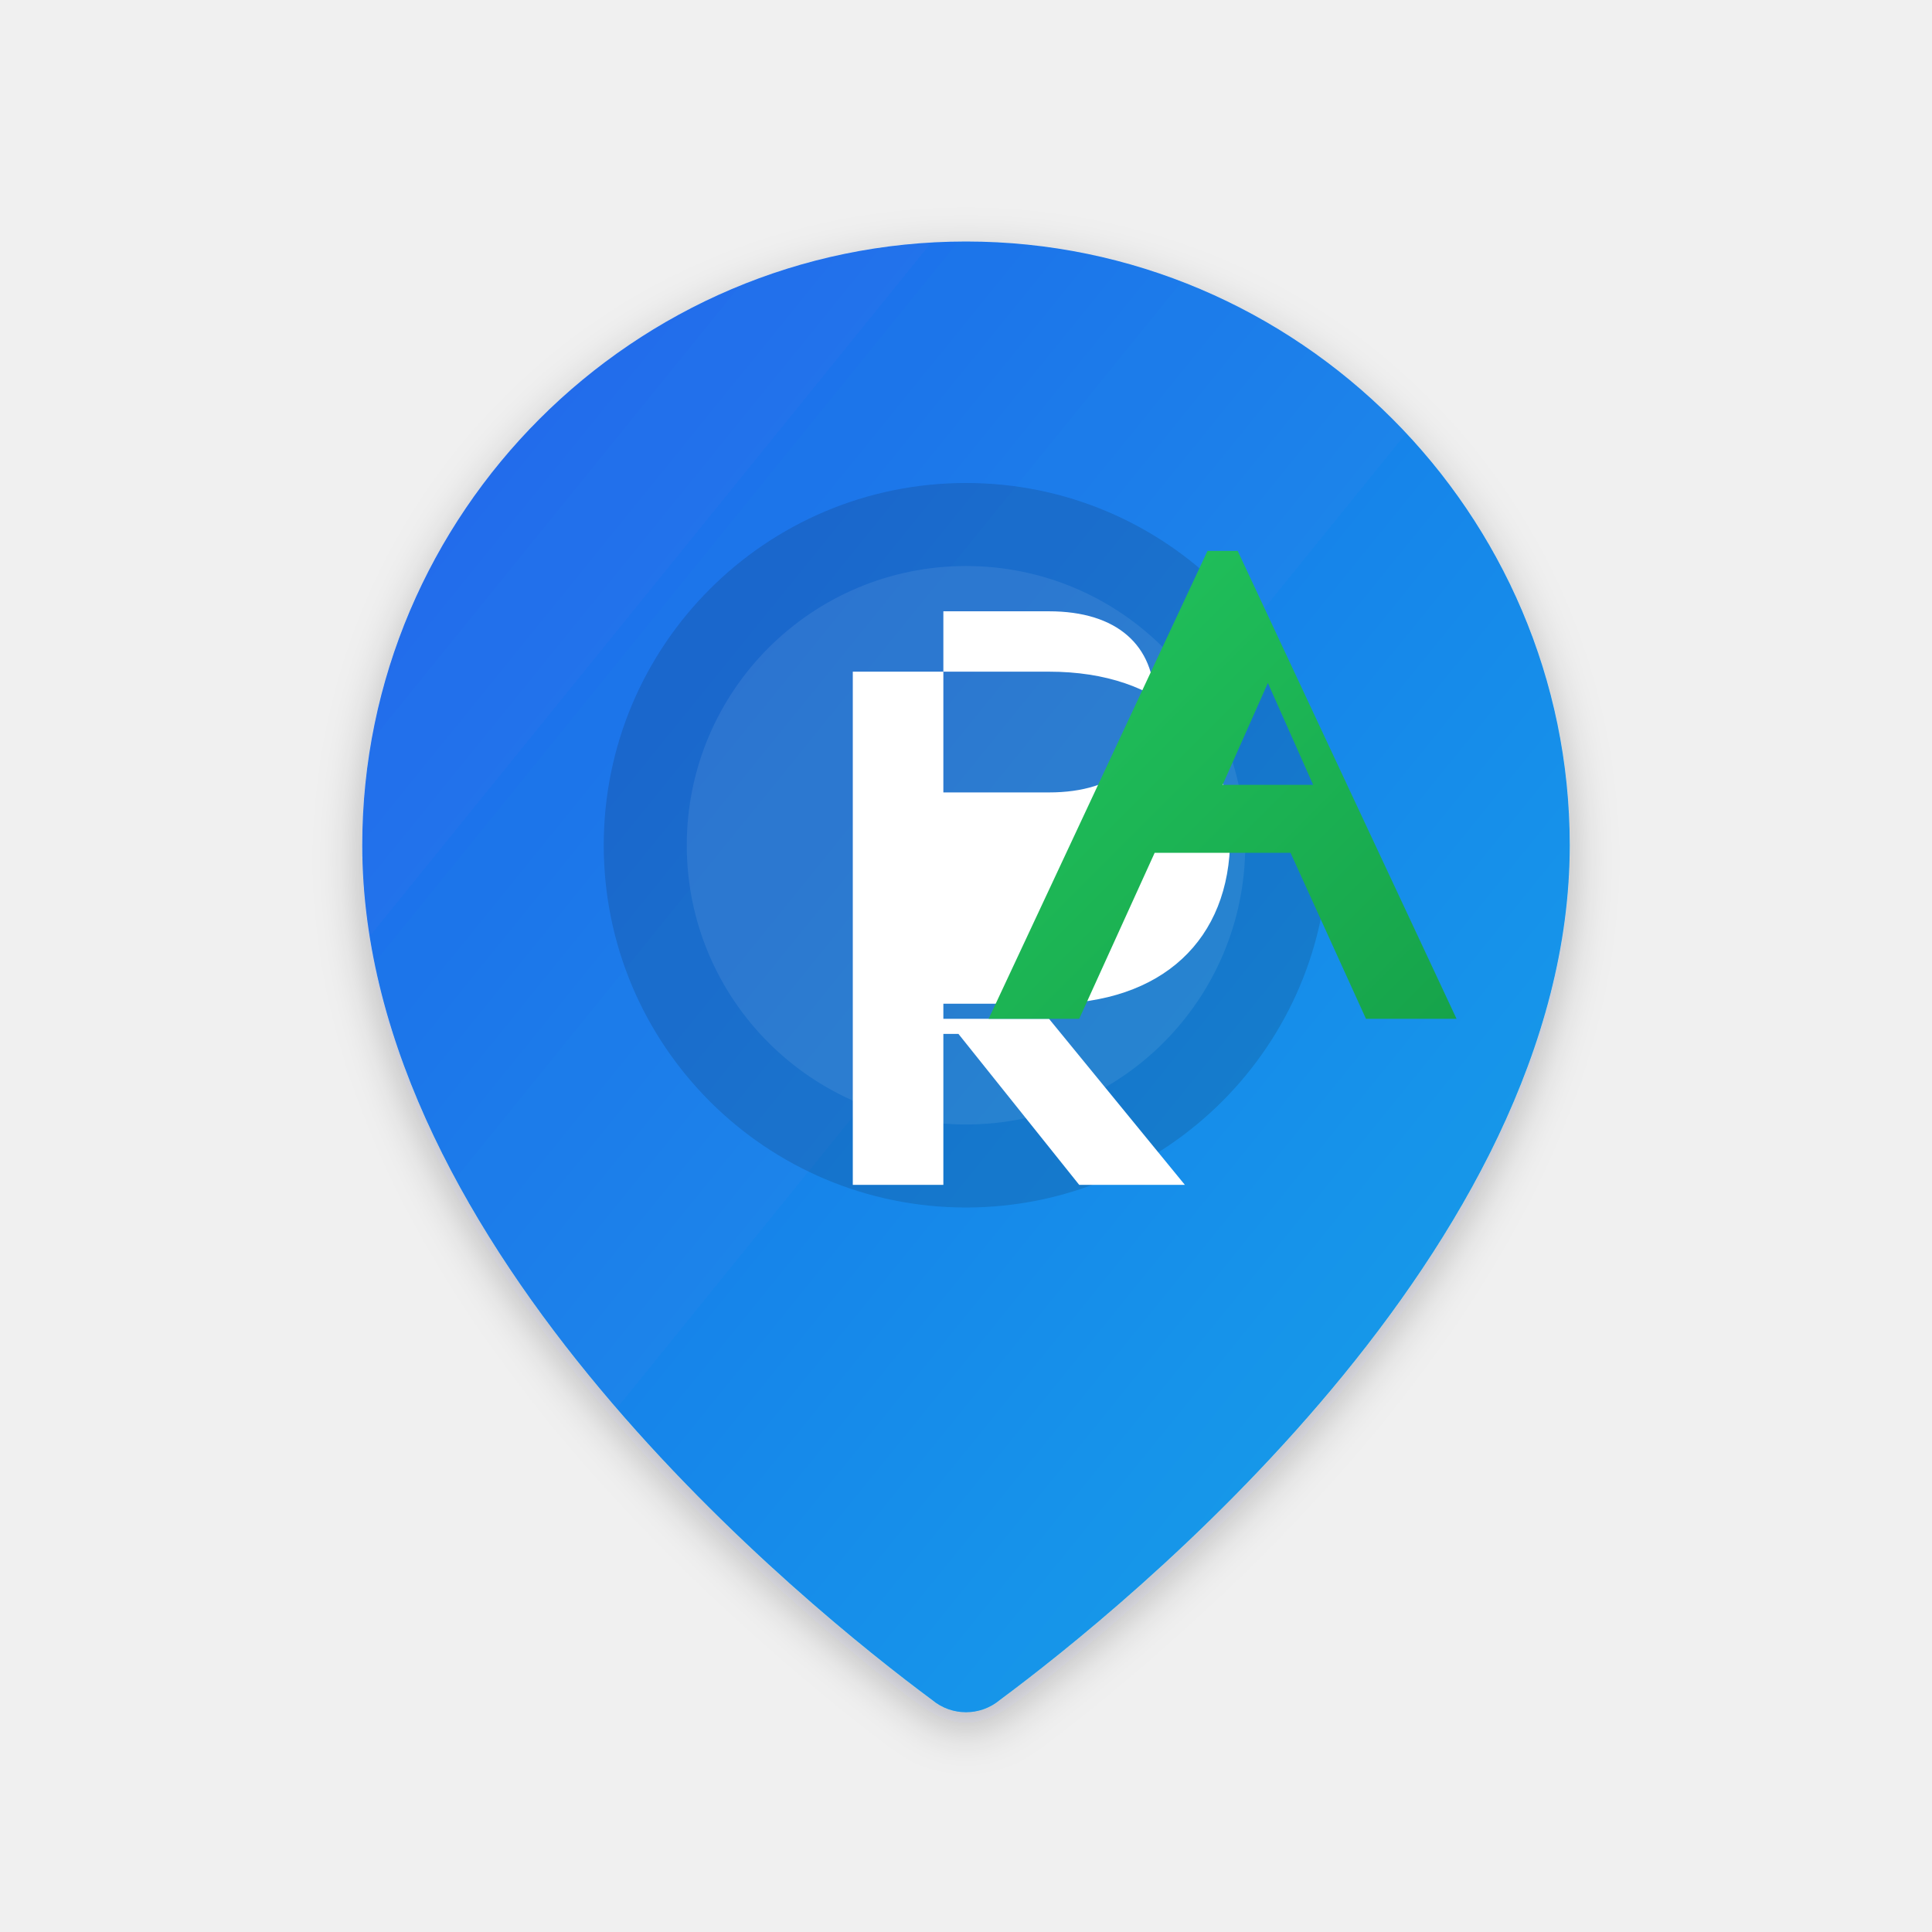
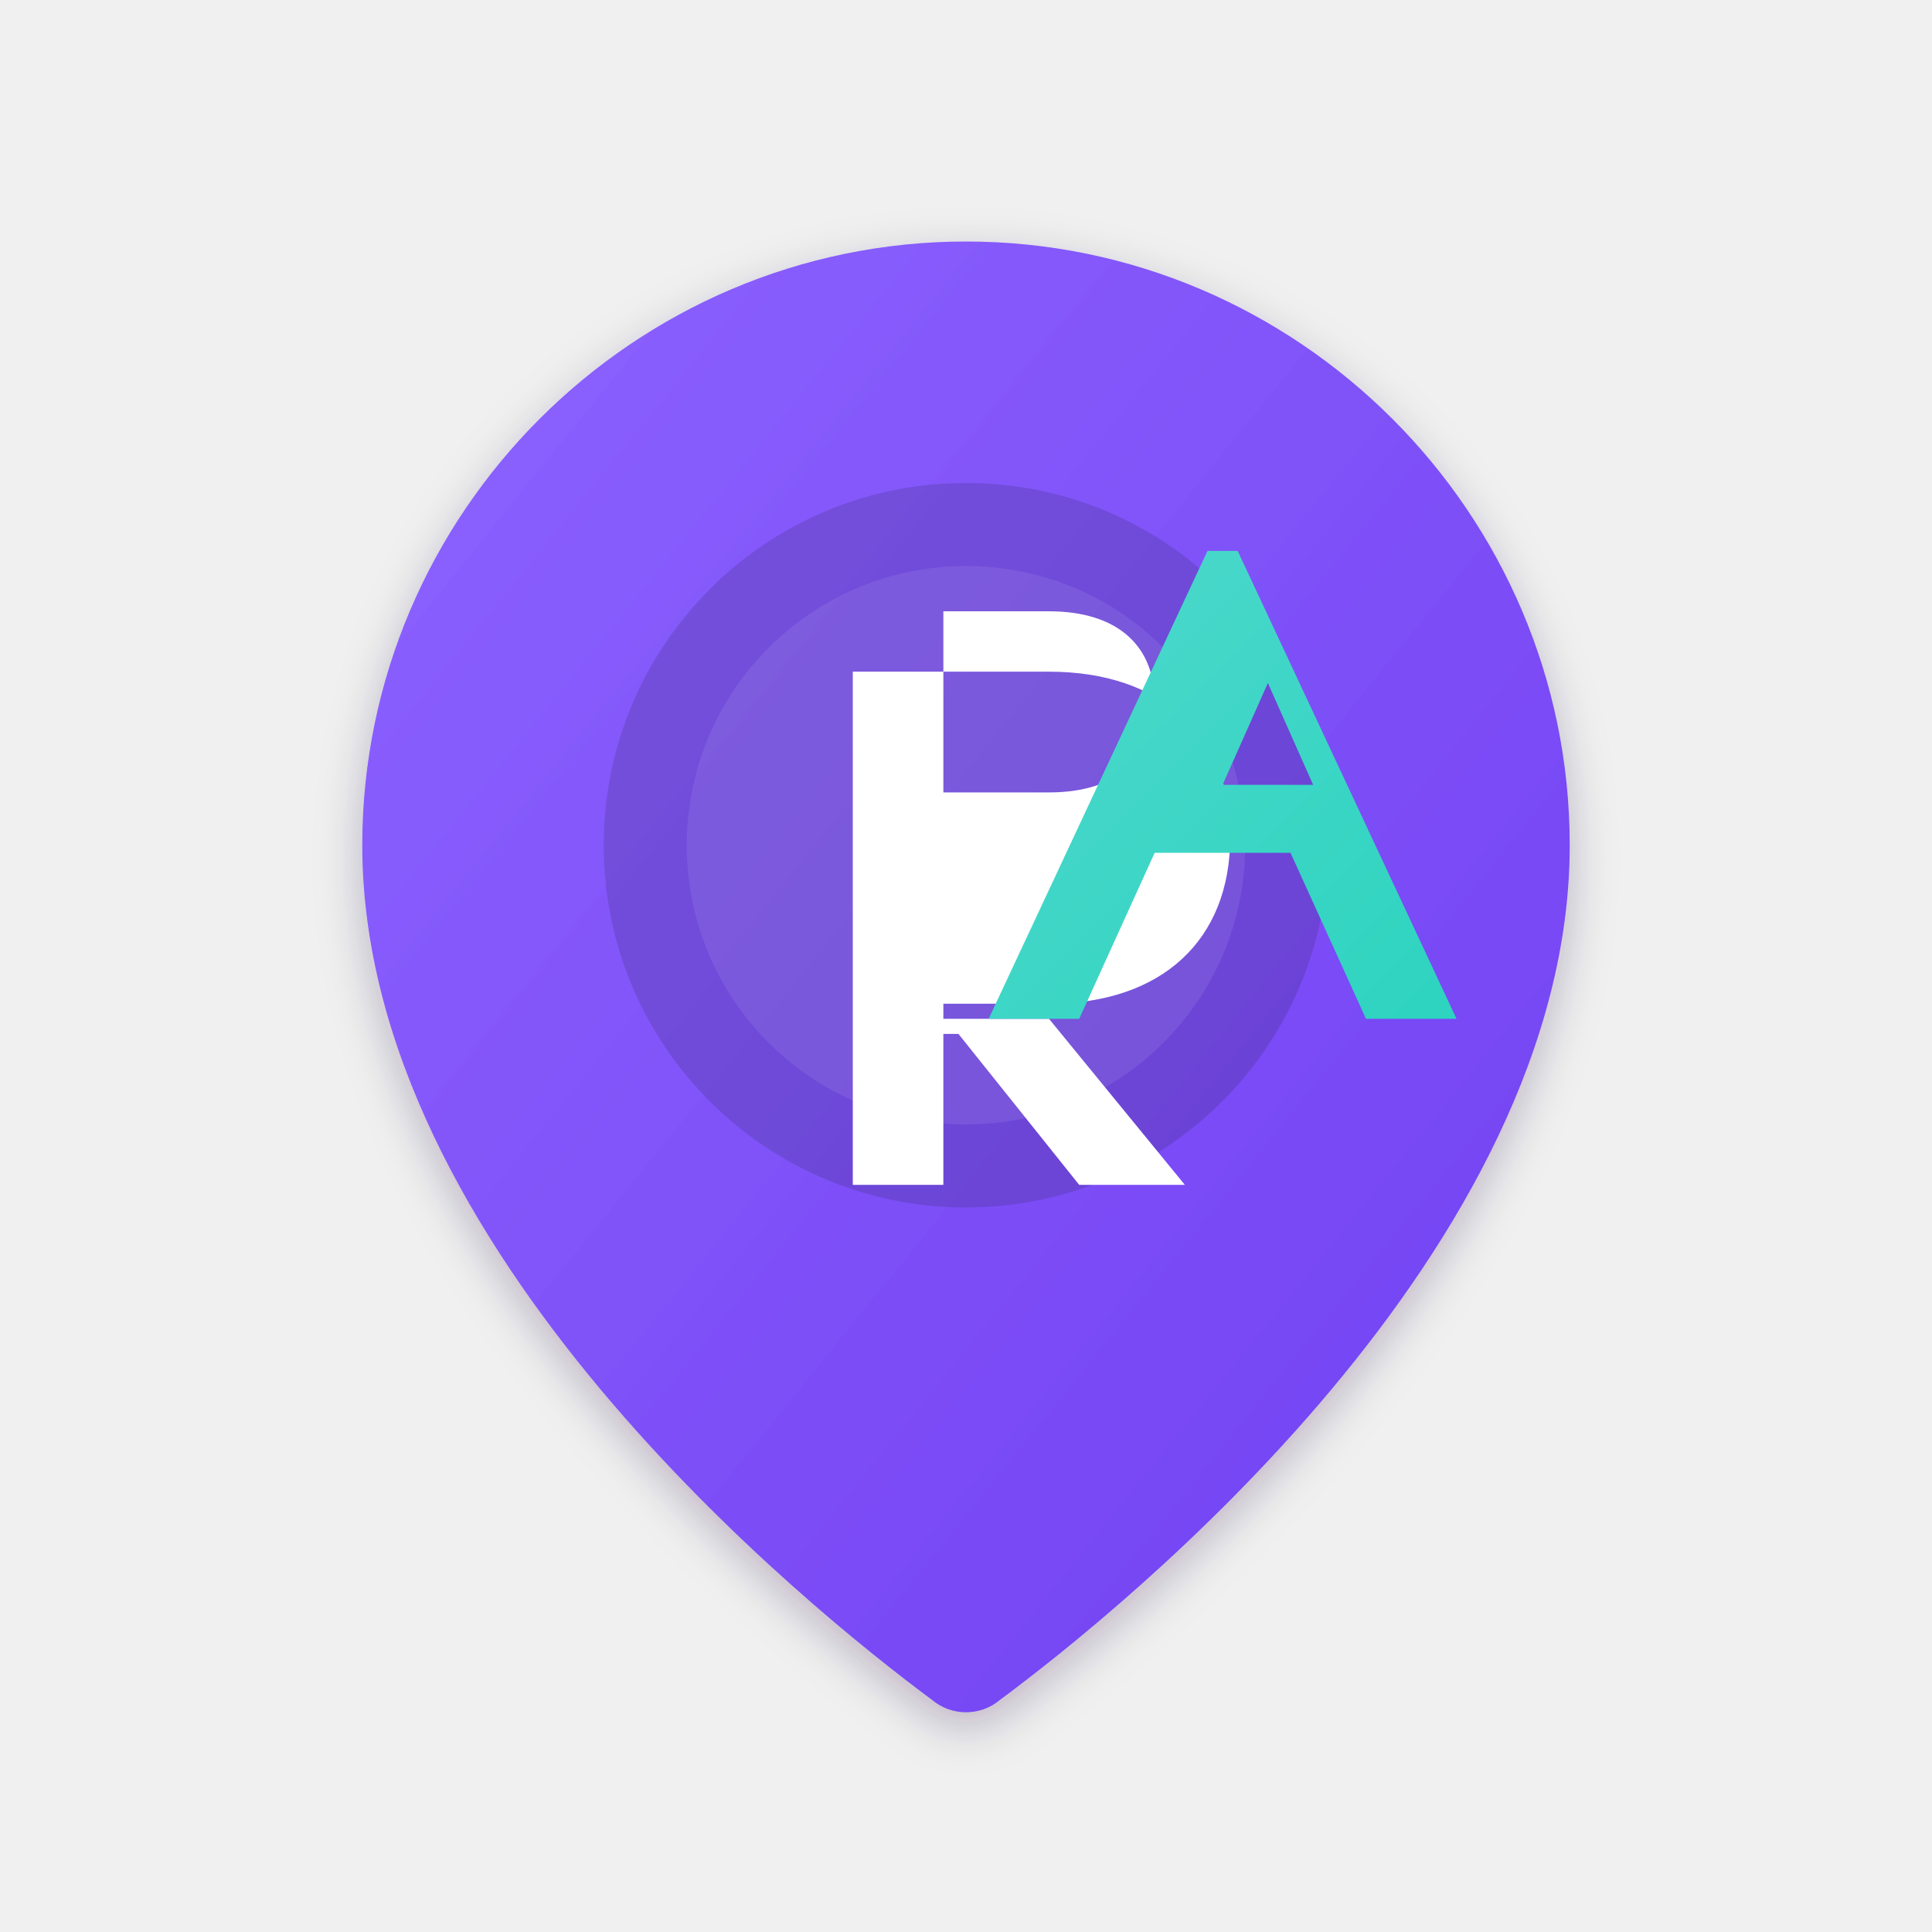
<svg xmlns="http://www.w3.org/2000/svg" width="1024" height="1024" viewBox="0 0 1024 1024" fill="none" role="img" aria-label="PointAdvisor mark">
  <defs>
    <linearGradient id="g" x1="0" y1="0" x2="1" y2="1">
-       <stop offset="0%" stop-color="#2563eb" />
-       <stop offset="100%" stop-color="#0ea5e9" />
+       <stop offset="0%" stop-color="#8d63ff" />
+       <stop offset="100%" stop-color="#703ff1" />
    </linearGradient>
    <linearGradient id="g2" x1="0" y1="0" x2="1" y2="1">
-       <stop offset="0%" stop-color="#22c55e" />
-       <stop offset="100%" stop-color="#16a34a" />
+       <stop offset="0%" stop-color="#4fd8cd" />
+       <stop offset="100%" stop-color="#2dd4bf" />
    </linearGradient>
    <filter id="shadow" x="-20%" y="-20%" width="140%" height="140%">
-       <feDropShadow dx="0" dy="8" stdDeviation="12" flood-color="#0b1324" flood-opacity="0.25" />
+       <feDropShadow dx="0" dy="8" stdDeviation="12" flood-color="#1a0a3a" flood-opacity="0.25" />
    </filter>
  </defs>
  <g filter="url(#shadow)">
    <path d="M512 128c176 0 320 144 320 320 0 214-236 404-302 453a28 28 0 0 1-36 0c-66-49-302-239-302-453 0-176 144-320 320-320z" fill="url(#g)" />
  </g>
  <circle cx="512" cy="448" r="192" fill="#0b1220" opacity="0.15" />
  <circle cx="512" cy="448" r="148" fill="#ffffff" opacity="0.08" />
  <g transform="translate(372,308)">
    <path d="M80 232V48h104c60 0 96 34 96 88s-36 88-96 88H128v8h56l72 88H200l-64-80H128v80H80zm48-120h56c36 0 56-18 56-48s-20-48-56-48H128v96z" fill="#ffffff" />
    <path d="M352 232l-40-88h-72l-40 88h-48l116-248h16l116 248h-48zm-76-124h48l-24-54-24 54z" fill="url(#g2)" />
  </g>
</svg>
